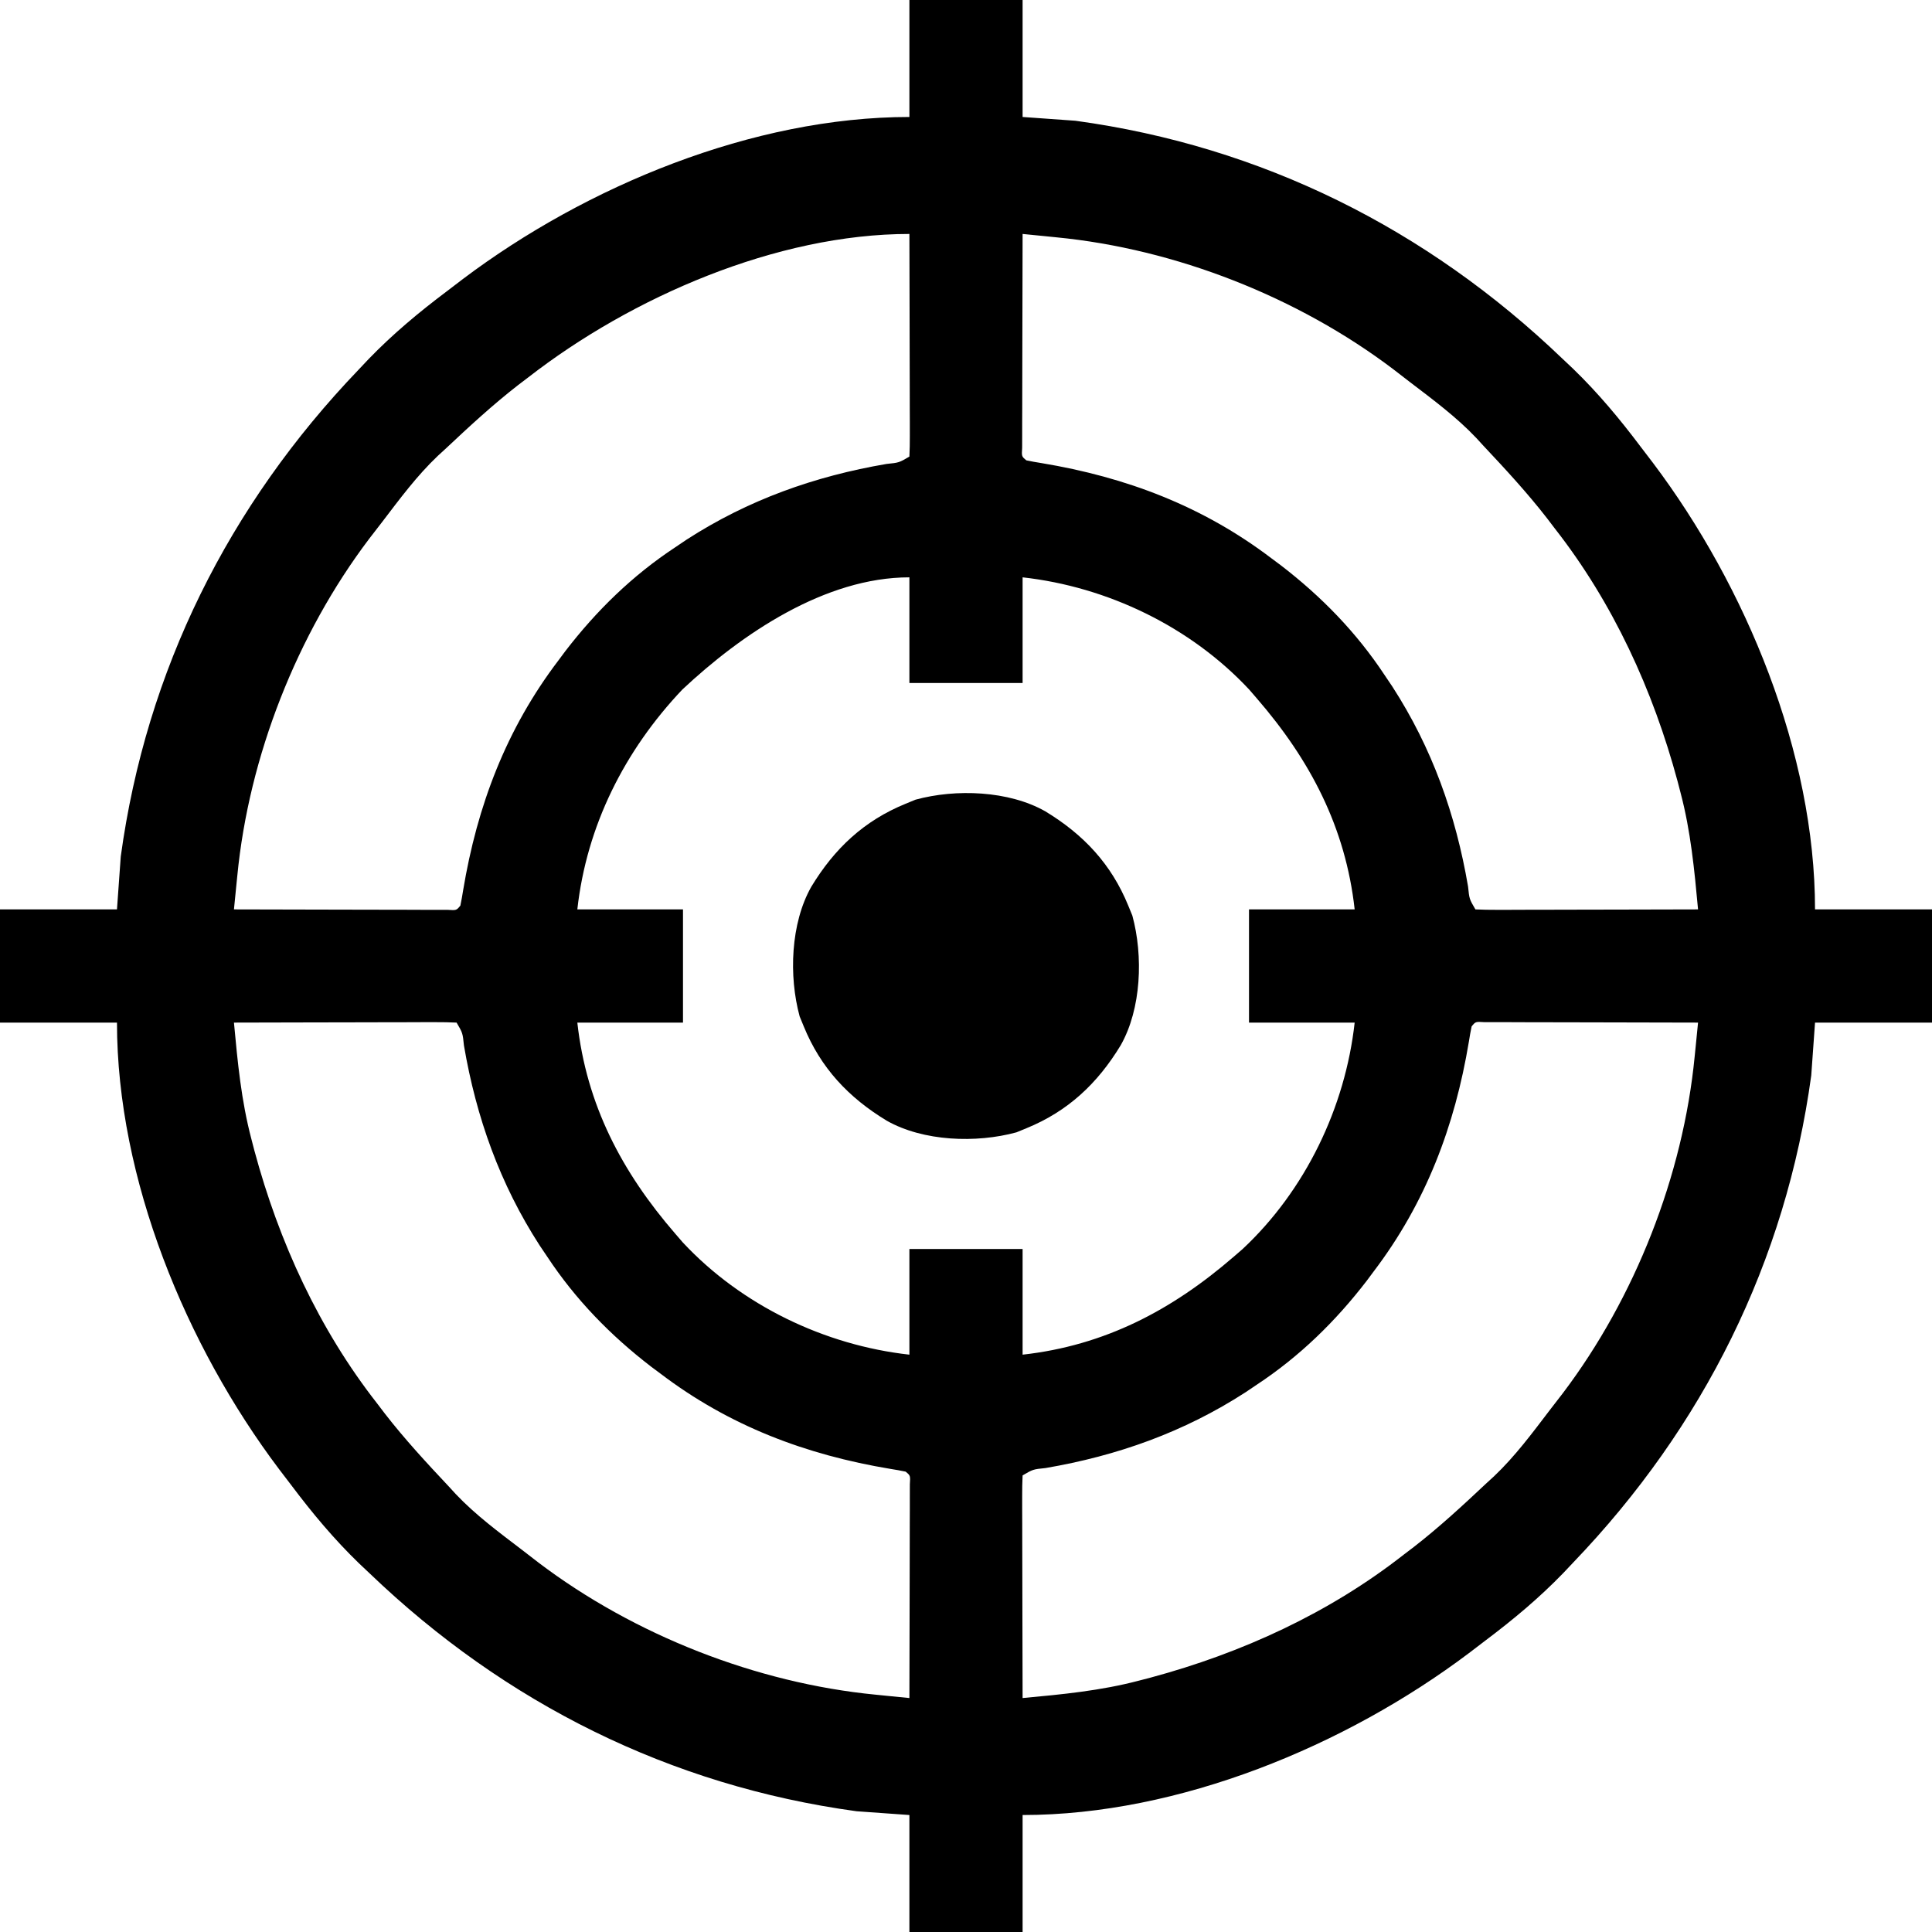
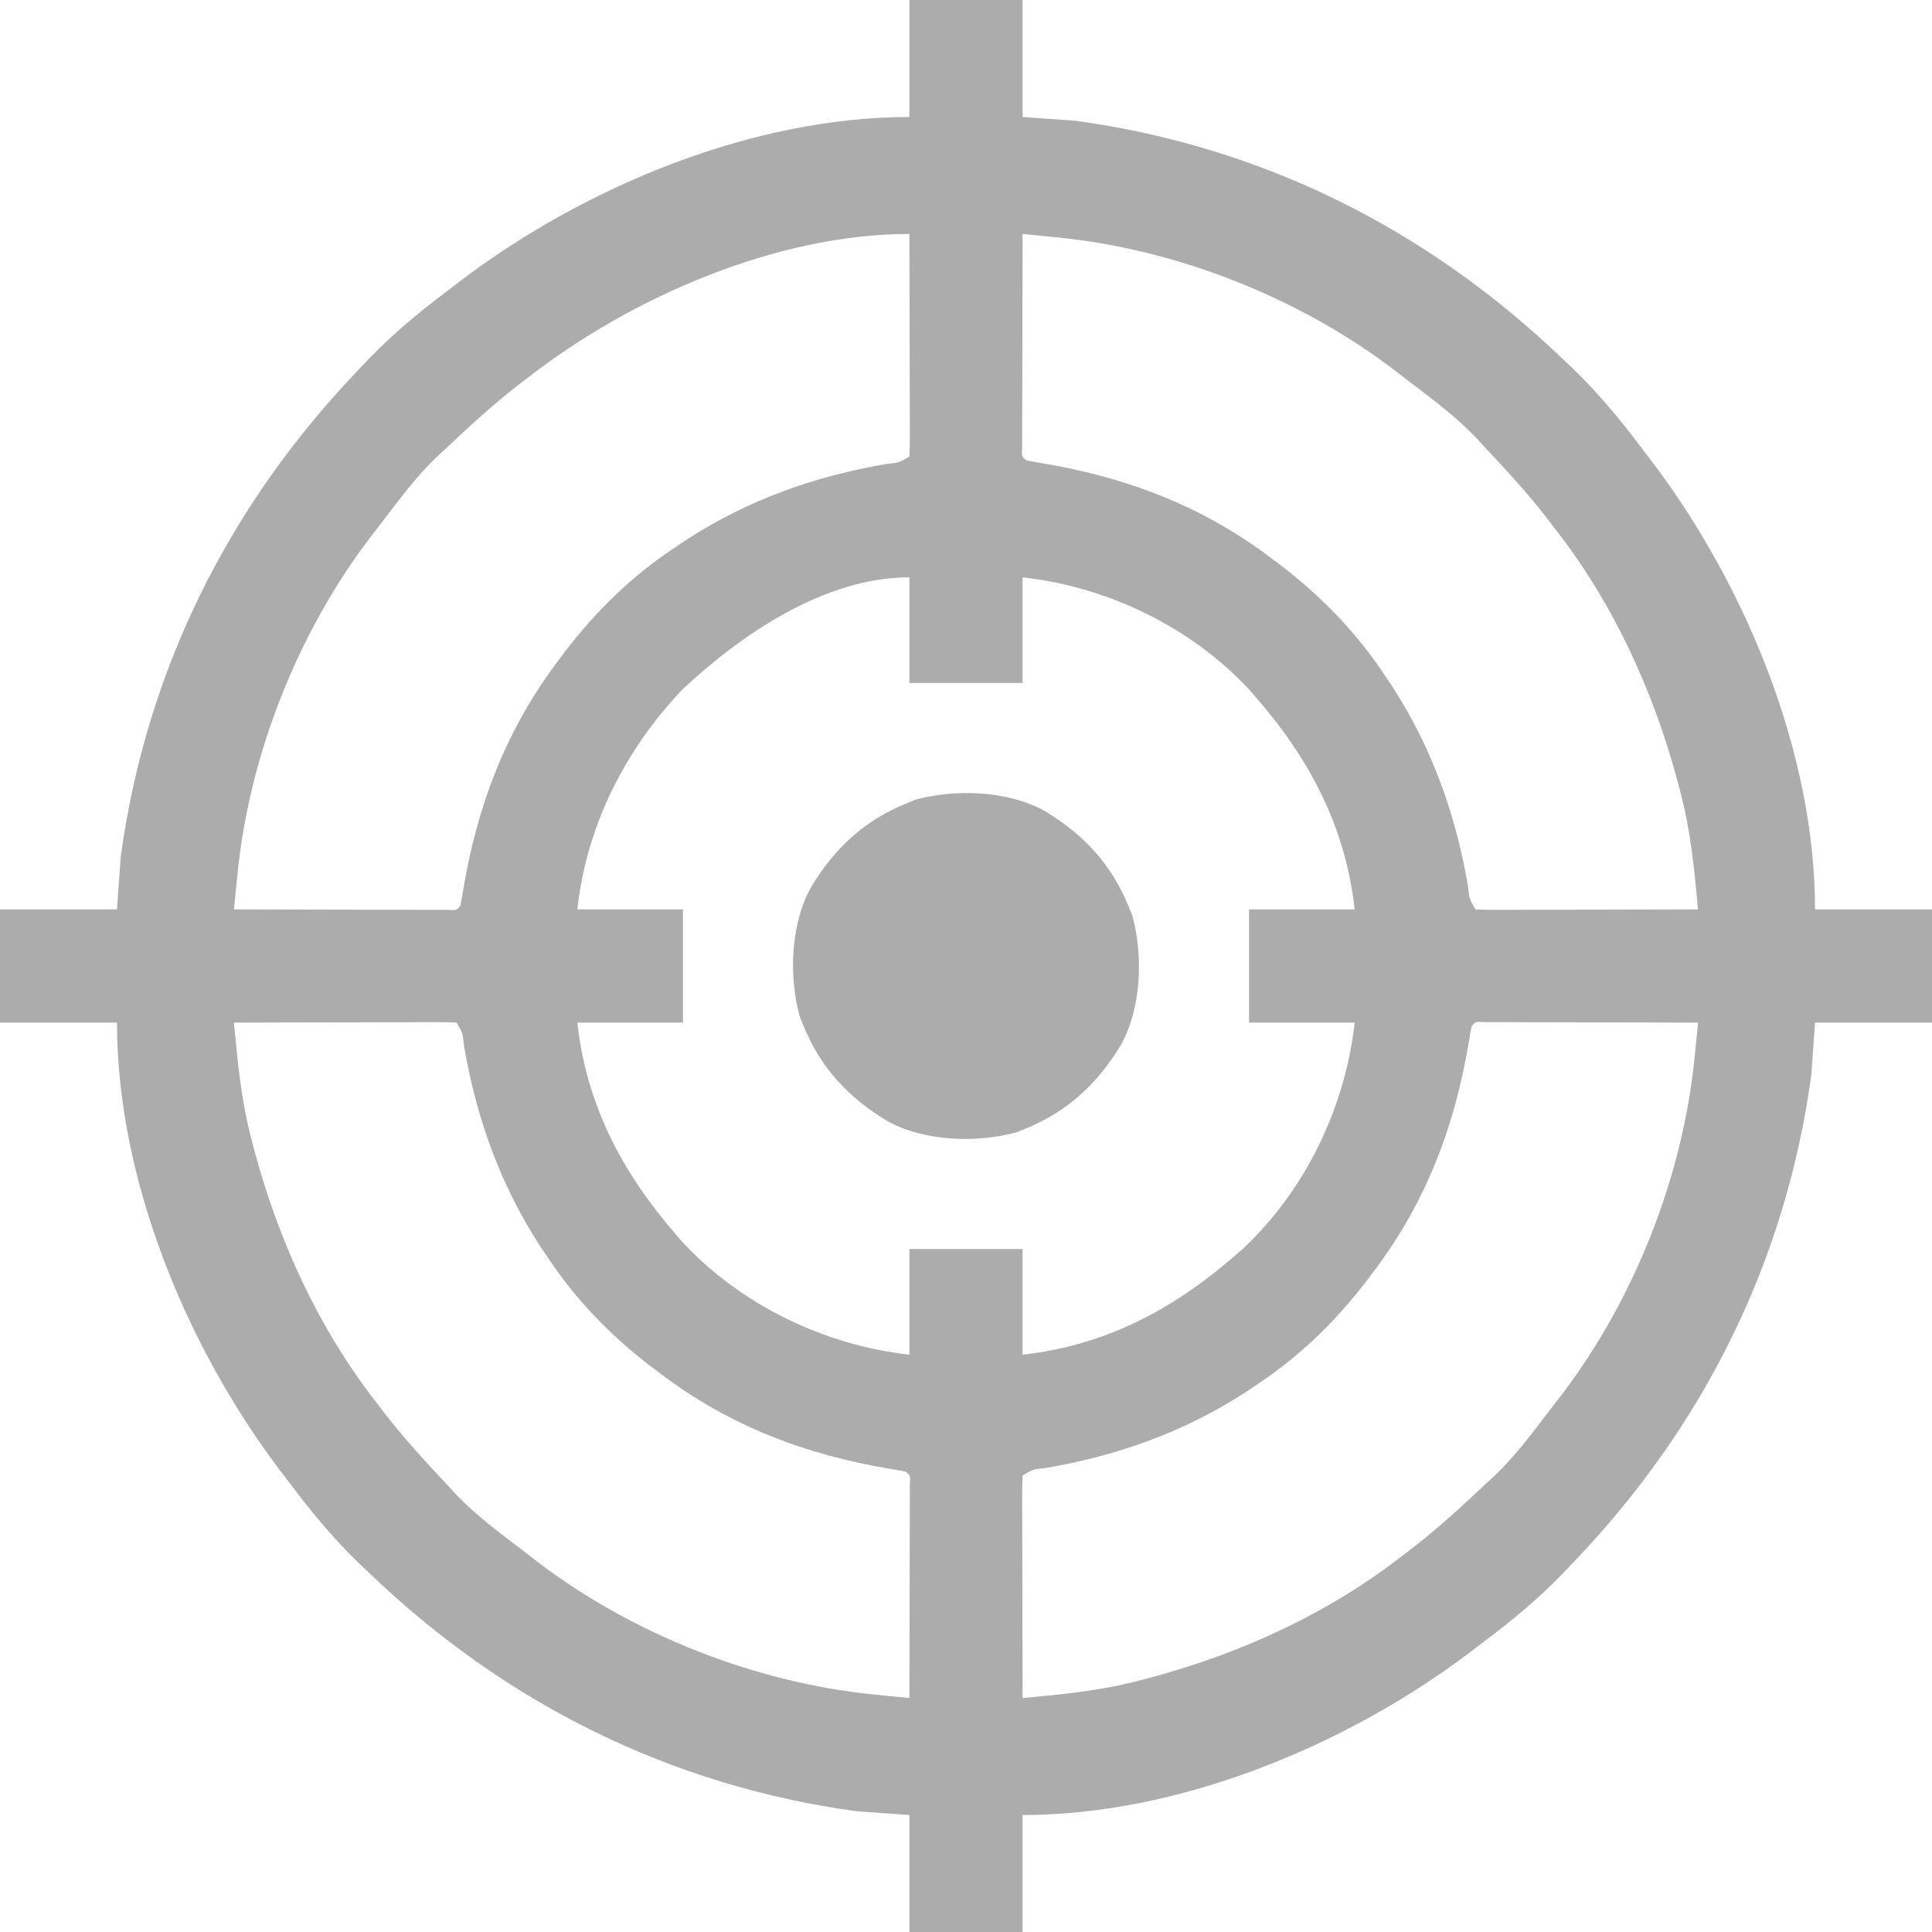
<svg xmlns="http://www.w3.org/2000/svg" id="Layer_1" viewBox="0 0 512 512" data-name="Layer 1">
-   <path d="M0 0 C9.9 0 19.8 0 30 0 C30 10.23 30 20.46 30 31 C36.93 31.495 36.93 31.495 44 32 C93.372 38.746 137.155 60.638 173 95 C173.947 95.895 174.895 96.789 175.871 97.711 C182.505 104.129 188.231 111.002 193.767 118.361 C194.862 119.816 195.971 121.261 197.082 122.703 C221.689 155.378 240 199.581 240 241 C250.23 241 260.46 241 271 241 C271 250.9 271 260.8 271 271 C260.77 271 250.54 271 240 271 C239.67 275.62 239.34 280.24 239 285 C232.254 334.372 210.362 378.155 176 414 C175.105 414.947 174.211 415.895 173.289 416.871 C166.871 423.505 159.998 429.231 152.639 434.767 C151.184 435.862 149.739 436.971 148.297 438.082 C115.622 462.689 71.419 481 30 481 C30 491.23 30 501.46 30 512 C20.1 512 10.2 512 0 512 C0 501.77 0 491.54 0 481 C-4.62 480.67 -9.24 480.34 -14 480 C-63.372 473.254 -107.155 451.362 -143 417 C-143.947 416.105 -144.895 415.211 -145.871 414.289 C-152.505 407.871 -158.231 400.998 -163.767 393.639 C-164.862 392.184 -165.971 390.739 -167.082 389.297 C-191.689 356.622 -210 312.419 -210 271 C-220.23 271 -230.46 271 -241 271 C-241 261.1 -241 251.2 -241 241 C-230.77 241 -220.54 241 -210 241 C-209.67 236.38 -209.34 231.76 -209 227 C-202.254 177.628 -180.362 133.845 -146 98 C-144.658 96.579 -144.658 96.579 -143.289 95.129 C-136.871 88.495 -129.998 82.769 -122.639 77.233 C-121.184 76.138 -119.739 75.029 -118.297 73.918 C-85.622 49.311 -41.419 31 0 31 C0 20.77 0 10.54 0 0 Z M30 62 C29.977 69.675 29.959 77.351 29.948 85.026 C29.943 88.59 29.936 92.153 29.925 95.717 C29.912 99.81 29.907 103.903 29.902 107.996 C29.897 109.281 29.892 110.567 29.887 111.891 C29.887 113.072 29.887 114.254 29.886 115.47 C29.884 116.516 29.882 117.562 29.88 118.64 C29.733 120.957 29.733 120.957 31 122 C32.333 122.283 33.677 122.516 35.023 122.727 C57.474 126.46 77.773 134.137 96 148 C96.795 148.592 97.591 149.183 98.41 149.793 C109.213 158.096 118.493 167.613 126 179 C126.982 180.458 126.982 180.458 127.984 181.945 C138.517 198.234 144.794 215.862 148.05 234.936 C148.387 238.253 148.387 238.253 150 241 C151.841 241.094 153.686 241.117 155.53 241.114 C156.711 241.113 157.892 241.113 159.109 241.113 C161.037 241.106 161.037 241.106 163.004 241.098 C164.312 241.096 165.62 241.095 166.968 241.093 C170.452 241.09 173.935 241.08 177.419 241.069 C180.971 241.058 184.524 241.054 188.076 241.049 C195.051 241.038 202.025 241.021 209 241 C208.036 230.556 207.063 220.294 204.375 210.125 C204.114 209.121 203.853 208.117 203.584 207.082 C197.085 182.925 186.472 159.742 171 140 C170.336 139.127 169.672 138.255 168.988 137.355 C163.709 130.555 157.892 124.267 152 118 C151.126 117.045 151.126 117.045 150.234 116.07 C144.962 110.505 138.792 105.942 132.712 101.306 C131.205 100.157 129.707 98.995 128.211 97.832 C102.912 78.686 70.501 65.958 38.977 62.895 C38.108 62.807 37.24 62.719 36.345 62.629 C34.23 62.415 32.115 62.207 30 62 Z M-101 100 C-101.875 100.665 -102.751 101.33 -103.652 102.016 C-110.447 107.297 -116.735 113.11 -123 119 C-123.955 119.874 -123.955 119.874 -124.93 120.766 C-130.495 126.038 -135.058 132.208 -139.694 138.288 C-140.843 139.795 -142.005 141.293 -143.168 142.789 C-162.314 168.088 -175.042 200.499 -178.105 232.023 C-178.193 232.892 -178.281 233.76 -178.371 234.655 C-178.585 236.77 -178.793 238.885 -179 241 C-171.325 241.023 -163.649 241.041 -155.974 241.052 C-152.41 241.057 -148.847 241.064 -145.283 241.075 C-141.19 241.088 -137.097 241.093 -133.004 241.098 C-131.719 241.103 -130.433 241.108 -129.109 241.113 C-127.928 241.113 -126.746 241.113 -125.53 241.114 C-124.484 241.116 -123.438 241.118 -122.36 241.12 C-120.043 241.267 -120.043 241.267 -119 240 C-118.717 238.667 -118.484 237.323 -118.273 235.977 C-114.54 213.526 -106.863 193.227 -93 175 C-92.408 174.205 -91.817 173.409 -91.207 172.59 C-82.904 161.787 -73.387 152.507 -62 145 C-60.542 144.018 -60.542 144.018 -59.055 143.016 C-42.766 132.483 -25.138 126.206 -6.064 122.95 C-2.747 122.613 -2.747 122.613 0 121 C0.094 119.159 0.117 117.314 0.114 115.47 C0.113 114.289 0.113 113.108 0.113 111.891 C0.108 110.606 0.103 109.32 0.098 107.996 C0.096 106.688 0.095 105.38 0.093 104.032 C0.09 100.548 0.08 97.065 0.069 93.581 C0.058 90.029 0.054 86.476 0.049 82.924 C0.038 75.949 0.021 68.975 0 62 C-35.178 62 -73.641 78.74 -101 100 Z M-60.188 182.75 C-75.483 198.897 -85.539 218.852 -88 241 C-78.76 241 -69.52 241 -60 241 C-60 250.9 -60 260.8 -60 271 C-69.24 271 -78.48 271 -88 271 C-85.581 292.775 -76.207 310.599 -62 327 C-61.357 327.745 -60.714 328.49 -60.051 329.258 C-44.491 345.931 -22.47 356.503 0 359 C0 349.76 0 340.52 0 331 C9.9 331 19.8 331 30 331 C30 340.24 30 349.48 30 359 C51.775 356.581 69.599 347.207 86 333 C86.745 332.357 87.49 331.714 88.258 331.051 C104.931 315.491 115.503 293.47 118 271 C108.76 271 99.52 271 90 271 C90 261.1 90 251.2 90 241 C99.24 241 108.48 241 118 241 C115.581 219.225 106.207 201.401 92 185 C91.035 183.882 91.035 183.882 90.051 182.742 C74.491 166.069 52.47 155.497 30 153 C30 162.24 30 171.48 30 181 C20.1 181 10.2 181 0 181 C0 171.76 0 162.52 0 153 C-22.345 153 -44.436 167.967 -60.188 182.75 Z M-179 271 C-178.036 281.444 -177.063 291.706 -174.375 301.875 C-174.114 302.879 -173.853 303.883 -173.584 304.918 C-167.085 329.075 -156.472 352.258 -141 372 C-140.336 372.873 -139.672 373.745 -138.988 374.645 C-133.709 381.445 -127.892 387.733 -122 394 C-121.126 394.955 -121.126 394.955 -120.234 395.93 C-114.962 401.495 -108.792 406.058 -102.712 410.694 C-101.205 411.843 -99.707 413.005 -98.211 414.168 C-72.912 433.314 -40.501 446.042 -8.977 449.105 C-8.108 449.193 -7.24 449.281 -6.345 449.371 C-4.23 449.585 -2.115 449.793 0 450 C0.023 442.325 0.041 434.649 0.052 426.974 C0.057 423.41 0.064 419.847 0.075 416.283 C0.088 412.19 0.093 408.097 0.098 404.004 C0.103 402.719 0.108 401.433 0.113 400.109 C0.113 398.928 0.113 397.746 0.114 396.53 C0.116 395.484 0.118 394.438 0.12 393.36 C0.267 391.043 0.267 391.043 -1 390 C-2.333 389.717 -3.677 389.484 -5.023 389.273 C-27.474 385.54 -47.773 377.863 -66 364 C-66.795 363.408 -67.591 362.817 -68.41 362.207 C-79.213 353.904 -88.493 344.387 -96 333 C-96.982 331.542 -96.982 331.542 -97.984 330.055 C-108.517 313.766 -114.794 296.138 -118.05 277.064 C-118.387 273.747 -118.387 273.747 -120 271 C-121.841 270.906 -123.686 270.883 -125.53 270.886 C-127.301 270.887 -127.301 270.887 -129.109 270.887 C-131.037 270.894 -131.037 270.894 -133.004 270.902 C-134.312 270.904 -135.62 270.905 -136.968 270.907 C-140.452 270.91 -143.935 270.92 -147.419 270.931 C-150.971 270.942 -154.524 270.946 -158.076 270.951 C-165.051 270.962 -172.025 270.979 -179 271 Z M149 272 C148.717 273.333 148.484 274.677 148.273 276.023 C144.54 298.474 136.863 318.773 123 337 C122.408 337.795 121.817 338.591 121.207 339.41 C112.904 350.213 103.387 359.493 92 367 C90.542 367.982 90.542 367.982 89.055 368.984 C72.766 379.517 55.138 385.794 36.064 389.05 C32.747 389.387 32.747 389.387 30 391 C29.906 392.841 29.883 394.686 29.886 396.53 C29.887 397.711 29.887 398.892 29.887 400.109 C29.892 401.394 29.897 402.68 29.902 404.004 C29.904 405.312 29.905 406.62 29.907 407.968 C29.91 411.452 29.92 414.935 29.931 418.419 C29.942 421.971 29.946 425.524 29.951 429.076 C29.962 436.051 29.979 443.025 30 450 C40.444 449.036 50.706 448.063 60.875 445.375 C61.879 445.114 62.883 444.853 63.918 444.584 C88.075 438.085 111.258 427.472 131 412 C131.873 411.336 132.745 410.672 133.645 409.988 C140.445 404.709 146.733 398.892 153 393 C153.955 392.126 153.955 392.126 154.93 391.234 C160.495 385.962 165.058 379.792 169.694 373.712 C170.843 372.205 172.005 370.707 173.168 369.211 C192.314 343.912 205.042 311.501 208.105 279.977 C208.193 279.108 208.281 278.24 208.371 277.345 C208.585 275.23 208.793 273.115 209 271 C201.325 270.977 193.649 270.959 185.974 270.948 C182.41 270.943 178.847 270.936 175.283 270.925 C171.19 270.912 167.097 270.907 163.004 270.902 C161.719 270.897 160.433 270.892 159.109 270.887 C157.928 270.887 156.746 270.887 155.53 270.886 C154.484 270.884 153.438 270.882 152.36 270.88 C150.043 270.733 150.043 270.733 149 272 Z " transform="translate(241,0)" />
-   <path d="M0 0 C10.139 6.144 17.499 13.972 22 25 C22.536 26.303 22.536 26.303 23.082 27.633 C25.993 38.312 25.485 52.313 20 62 C13.856 72.139 6.028 79.499 -5 84 C-6.303 84.536 -6.303 84.536 -7.633 85.082 C-18.312 87.993 -32.313 87.485 -42 82 C-52.139 75.856 -59.499 68.028 -64 57 C-64.357 56.131 -64.714 55.262 -65.082 54.367 C-67.993 43.688 -67.485 29.687 -62 20 C-55.856 9.861 -48.028 2.501 -37 -2 C-36.131 -2.357 -35.262 -2.714 -34.367 -3.082 C-23.688 -5.993 -9.687 -5.485 0 0 Z " transform="translate(277,215)" />
+   <path fill="#959595c7" d="M0 0 C9.9 0 19.8 0 30 0 C30 10.23 30 20.46 30 31 C36.93 31.495 36.93 31.495 44 32 C93.372 38.746 137.155 60.638 173 95 C173.947 95.895 174.895 96.789 175.871 97.711 C182.505 104.129 188.231 111.002 193.767 118.361 C194.862 119.816 195.971 121.261 197.082 122.703 C221.689 155.378 240 199.581 240 241 C250.23 241 260.46 241 271 241 C271 250.9 271 260.8 271 271 C260.77 271 250.54 271 240 271 C239.67 275.62 239.34 280.24 239 285 C232.254 334.372 210.362 378.155 176 414 C175.105 414.947 174.211 415.895 173.289 416.871 C166.871 423.505 159.998 429.231 152.639 434.767 C151.184 435.862 149.739 436.971 148.297 438.082 C115.622 462.689 71.419 481 30 481 C30 491.23 30 501.46 30 512 C20.1 512 10.2 512 0 512 C0 501.77 0 491.54 0 481 C-4.62 480.67 -9.24 480.34 -14 480 C-63.372 473.254 -107.155 451.362 -143 417 C-143.947 416.105 -144.895 415.211 -145.871 414.289 C-152.505 407.871 -158.231 400.998 -163.767 393.639 C-164.862 392.184 -165.971 390.739 -167.082 389.297 C-191.689 356.622 -210 312.419 -210 271 C-220.23 271 -230.46 271 -241 271 C-241 261.1 -241 251.2 -241 241 C-230.77 241 -220.54 241 -210 241 C-209.67 236.38 -209.34 231.76 -209 227 C-202.254 177.628 -180.362 133.845 -146 98 C-144.658 96.579 -144.658 96.579 -143.289 95.129 C-136.871 88.495 -129.998 82.769 -122.639 77.233 C-121.184 76.138 -119.739 75.029 -118.297 73.918 C-85.622 49.311 -41.419 31 0 31 C0 20.77 0 10.54 0 0 Z M30 62 C29.977 69.675 29.959 77.351 29.948 85.026 C29.943 88.59 29.936 92.153 29.925 95.717 C29.912 99.81 29.907 103.903 29.902 107.996 C29.897 109.281 29.892 110.567 29.887 111.891 C29.887 113.072 29.887 114.254 29.886 115.47 C29.884 116.516 29.882 117.562 29.88 118.64 C29.733 120.957 29.733 120.957 31 122 C32.333 122.283 33.677 122.516 35.023 122.727 C57.474 126.46 77.773 134.137 96 148 C96.795 148.592 97.591 149.183 98.41 149.793 C109.213 158.096 118.493 167.613 126 179 C126.982 180.458 126.982 180.458 127.984 181.945 C138.517 198.234 144.794 215.862 148.05 234.936 C148.387 238.253 148.387 238.253 150 241 C151.841 241.094 153.686 241.117 155.53 241.114 C156.711 241.113 157.892 241.113 159.109 241.113 C161.037 241.106 161.037 241.106 163.004 241.098 C164.312 241.096 165.62 241.095 166.968 241.093 C170.452 241.09 173.935 241.08 177.419 241.069 C180.971 241.058 184.524 241.054 188.076 241.049 C195.051 241.038 202.025 241.021 209 241 C208.036 230.556 207.063 220.294 204.375 210.125 C204.114 209.121 203.853 208.117 203.584 207.082 C197.085 182.925 186.472 159.742 171 140 C170.336 139.127 169.672 138.255 168.988 137.355 C163.709 130.555 157.892 124.267 152 118 C151.126 117.045 151.126 117.045 150.234 116.07 C144.962 110.505 138.792 105.942 132.712 101.306 C131.205 100.157 129.707 98.995 128.211 97.832 C102.912 78.686 70.501 65.958 38.977 62.895 C38.108 62.807 37.24 62.719 36.345 62.629 C34.23 62.415 32.115 62.207 30 62 Z M-101 100 C-101.875 100.665 -102.751 101.33 -103.652 102.016 C-110.447 107.297 -116.735 113.11 -123 119 C-123.955 119.874 -123.955 119.874 -124.93 120.766 C-130.495 126.038 -135.058 132.208 -139.694 138.288 C-140.843 139.795 -142.005 141.293 -143.168 142.789 C-162.314 168.088 -175.042 200.499 -178.105 232.023 C-178.193 232.892 -178.281 233.76 -178.371 234.655 C-178.585 236.77 -178.793 238.885 -179 241 C-171.325 241.023 -163.649 241.041 -155.974 241.052 C-152.41 241.057 -148.847 241.064 -145.283 241.075 C-141.19 241.088 -137.097 241.093 -133.004 241.098 C-131.719 241.103 -130.433 241.108 -129.109 241.113 C-127.928 241.113 -126.746 241.113 -125.53 241.114 C-124.484 241.116 -123.438 241.118 -122.36 241.12 C-120.043 241.267 -120.043 241.267 -119 240 C-118.717 238.667 -118.484 237.323 -118.273 235.977 C-114.54 213.526 -106.863 193.227 -93 175 C-92.408 174.205 -91.817 173.409 -91.207 172.59 C-82.904 161.787 -73.387 152.507 -62 145 C-60.542 144.018 -60.542 144.018 -59.055 143.016 C-42.766 132.483 -25.138 126.206 -6.064 122.95 C-2.747 122.613 -2.747 122.613 0 121 C0.094 119.159 0.117 117.314 0.114 115.47 C0.113 114.289 0.113 113.108 0.113 111.891 C0.108 110.606 0.103 109.32 0.098 107.996 C0.096 106.688 0.095 105.38 0.093 104.032 C0.09 100.548 0.08 97.065 0.069 93.581 C0.058 90.029 0.054 86.476 0.049 82.924 C0.038 75.949 0.021 68.975 0 62 C-35.178 62 -73.641 78.74 -101 100 Z M-60.188 182.75 C-75.483 198.897 -85.539 218.852 -88 241 C-78.76 241 -69.52 241 -60 241 C-60 250.9 -60 260.8 -60 271 C-69.24 271 -78.48 271 -88 271 C-85.581 292.775 -76.207 310.599 -62 327 C-61.357 327.745 -60.714 328.49 -60.051 329.258 C-44.491 345.931 -22.47 356.503 0 359 C0 349.76 0 340.52 0 331 C9.9 331 19.8 331 30 331 C30 340.24 30 349.48 30 359 C51.775 356.581 69.599 347.207 86 333 C86.745 332.357 87.49 331.714 88.258 331.051 C104.931 315.491 115.503 293.47 118 271 C108.76 271 99.52 271 90 271 C90 261.1 90 251.2 90 241 C99.24 241 108.48 241 118 241 C115.581 219.225 106.207 201.401 92 185 C91.035 183.882 91.035 183.882 90.051 182.742 C74.491 166.069 52.47 155.497 30 153 C30 162.24 30 171.48 30 181 C20.1 181 10.2 181 0 181 C0 171.76 0 162.52 0 153 C-22.345 153 -44.436 167.967 -60.188 182.75 Z M-179 271 C-178.036 281.444 -177.063 291.706 -174.375 301.875 C-174.114 302.879 -173.853 303.883 -173.584 304.918 C-167.085 329.075 -156.472 352.258 -141 372 C-140.336 372.873 -139.672 373.745 -138.988 374.645 C-133.709 381.445 -127.892 387.733 -122 394 C-121.126 394.955 -121.126 394.955 -120.234 395.93 C-114.962 401.495 -108.792 406.058 -102.712 410.694 C-101.205 411.843 -99.707 413.005 -98.211 414.168 C-72.912 433.314 -40.501 446.042 -8.977 449.105 C-8.108 449.193 -7.24 449.281 -6.345 449.371 C-4.23 449.585 -2.115 449.793 0 450 C0.023 442.325 0.041 434.649 0.052 426.974 C0.057 423.41 0.064 419.847 0.075 416.283 C0.088 412.19 0.093 408.097 0.098 404.004 C0.103 402.719 0.108 401.433 0.113 400.109 C0.113 398.928 0.113 397.746 0.114 396.53 C0.116 395.484 0.118 394.438 0.12 393.36 C0.267 391.043 0.267 391.043 -1 390 C-2.333 389.717 -3.677 389.484 -5.023 389.273 C-27.474 385.54 -47.773 377.863 -66 364 C-66.795 363.408 -67.591 362.817 -68.41 362.207 C-79.213 353.904 -88.493 344.387 -96 333 C-96.982 331.542 -96.982 331.542 -97.984 330.055 C-108.517 313.766 -114.794 296.138 -118.05 277.064 C-118.387 273.747 -118.387 273.747 -120 271 C-121.841 270.906 -123.686 270.883 -125.53 270.886 C-127.301 270.887 -127.301 270.887 -129.109 270.887 C-131.037 270.894 -131.037 270.894 -133.004 270.902 C-134.312 270.904 -135.62 270.905 -136.968 270.907 C-140.452 270.91 -143.935 270.92 -147.419 270.931 C-150.971 270.942 -154.524 270.946 -158.076 270.951 C-165.051 270.962 -172.025 270.979 -179 271 Z M149 272 C148.717 273.333 148.484 274.677 148.273 276.023 C144.54 298.474 136.863 318.773 123 337 C122.408 337.795 121.817 338.591 121.207 339.41 C112.904 350.213 103.387 359.493 92 367 C90.542 367.982 90.542 367.982 89.055 368.984 C72.766 379.517 55.138 385.794 36.064 389.05 C32.747 389.387 32.747 389.387 30 391 C29.906 392.841 29.883 394.686 29.886 396.53 C29.887 397.711 29.887 398.892 29.887 400.109 C29.892 401.394 29.897 402.68 29.902 404.004 C29.904 405.312 29.905 406.62 29.907 407.968 C29.91 411.452 29.92 414.935 29.931 418.419 C29.942 421.971 29.946 425.524 29.951 429.076 C29.962 436.051 29.979 443.025 30 450 C40.444 449.036 50.706 448.063 60.875 445.375 C61.879 445.114 62.883 444.853 63.918 444.584 C88.075 438.085 111.258 427.472 131 412 C131.873 411.336 132.745 410.672 133.645 409.988 C140.445 404.709 146.733 398.892 153 393 C153.955 392.126 153.955 392.126 154.93 391.234 C160.495 385.962 165.058 379.792 169.694 373.712 C170.843 372.205 172.005 370.707 173.168 369.211 C192.314 343.912 205.042 311.501 208.105 279.977 C208.193 279.108 208.281 278.24 208.371 277.345 C208.585 275.23 208.793 273.115 209 271 C201.325 270.977 193.649 270.959 185.974 270.948 C182.41 270.943 178.847 270.936 175.283 270.925 C171.19 270.912 167.097 270.907 163.004 270.902 C161.719 270.897 160.433 270.892 159.109 270.887 C157.928 270.887 156.746 270.887 155.53 270.886 C154.484 270.884 153.438 270.882 152.36 270.88 C150.043 270.733 150.043 270.733 149 272 Z " transform="translate(241,0)" />
+   <path fill="#959595c7" d="M0 0 C10.139 6.144 17.499 13.972 22 25 C22.536 26.303 22.536 26.303 23.082 27.633 C25.993 38.312 25.485 52.313 20 62 C13.856 72.139 6.028 79.499 -5 84 C-6.303 84.536 -6.303 84.536 -7.633 85.082 C-18.312 87.993 -32.313 87.485 -42 82 C-52.139 75.856 -59.499 68.028 -64 57 C-64.357 56.131 -64.714 55.262 -65.082 54.367 C-67.993 43.688 -67.485 29.687 -62 20 C-55.856 9.861 -48.028 2.501 -37 -2 C-36.131 -2.357 -35.262 -2.714 -34.367 -3.082 C-23.688 -5.993 -9.687 -5.485 0 0 Z " transform="translate(277,215)" />
</svg>
